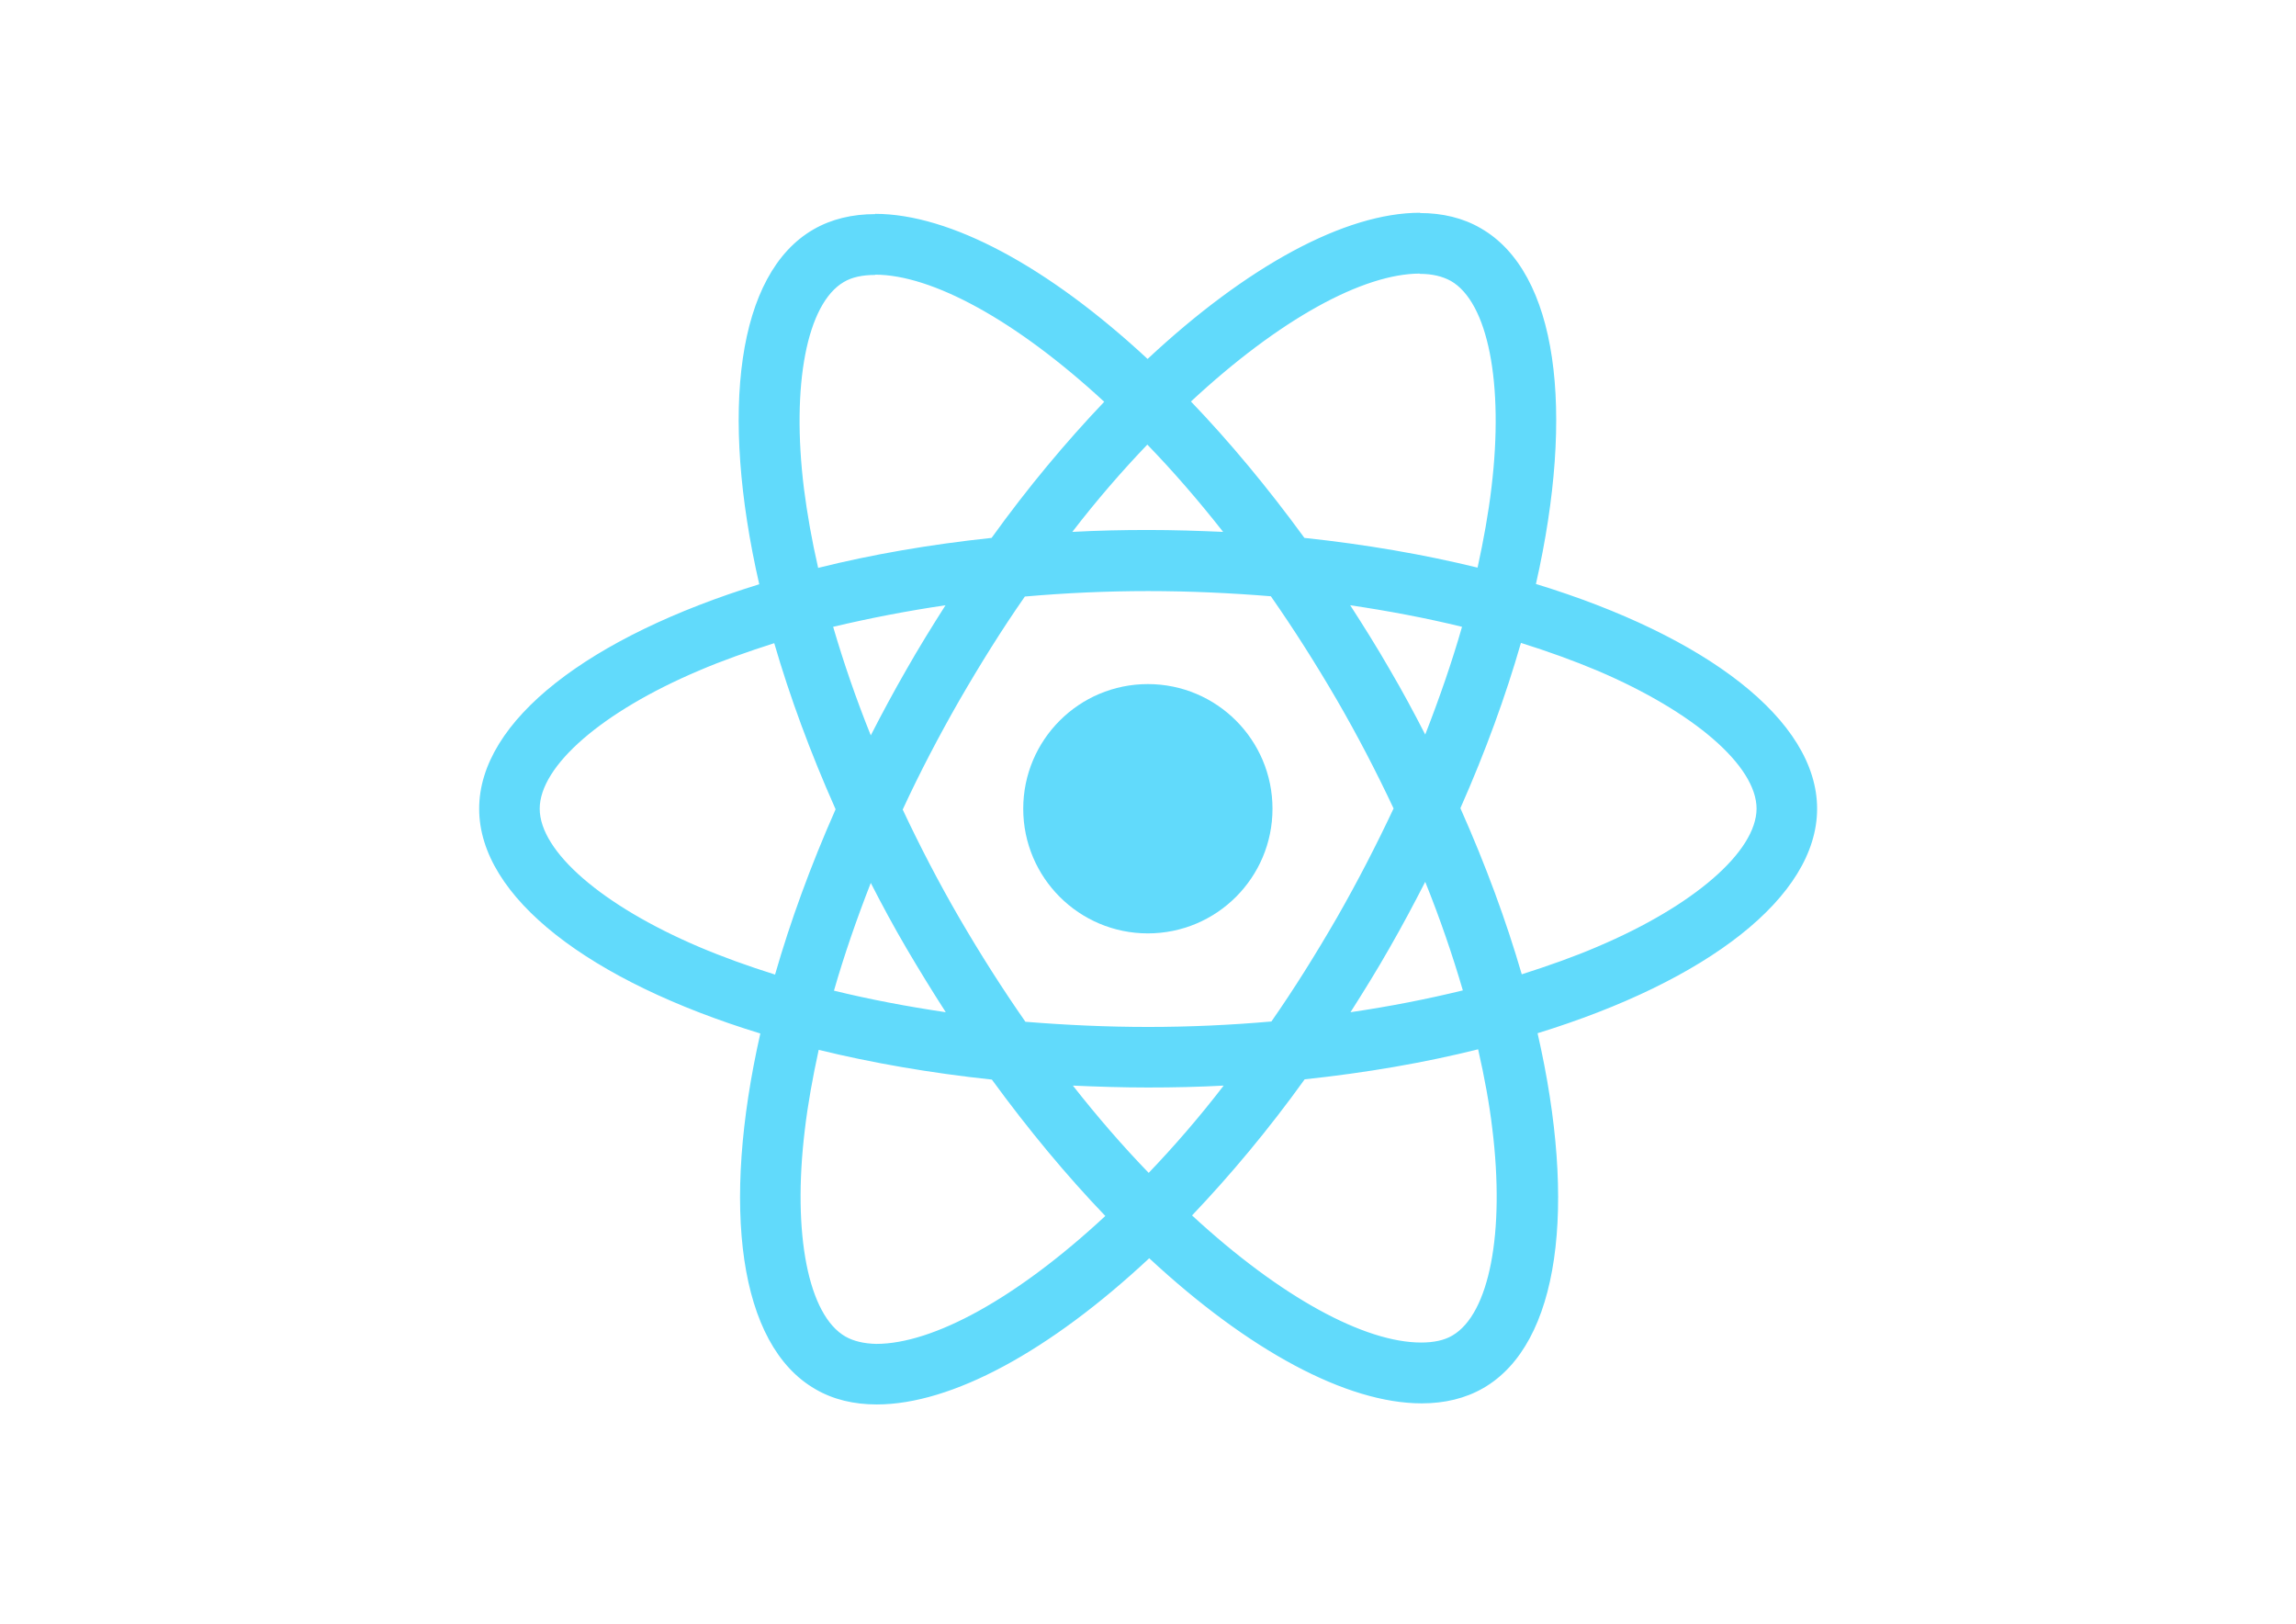
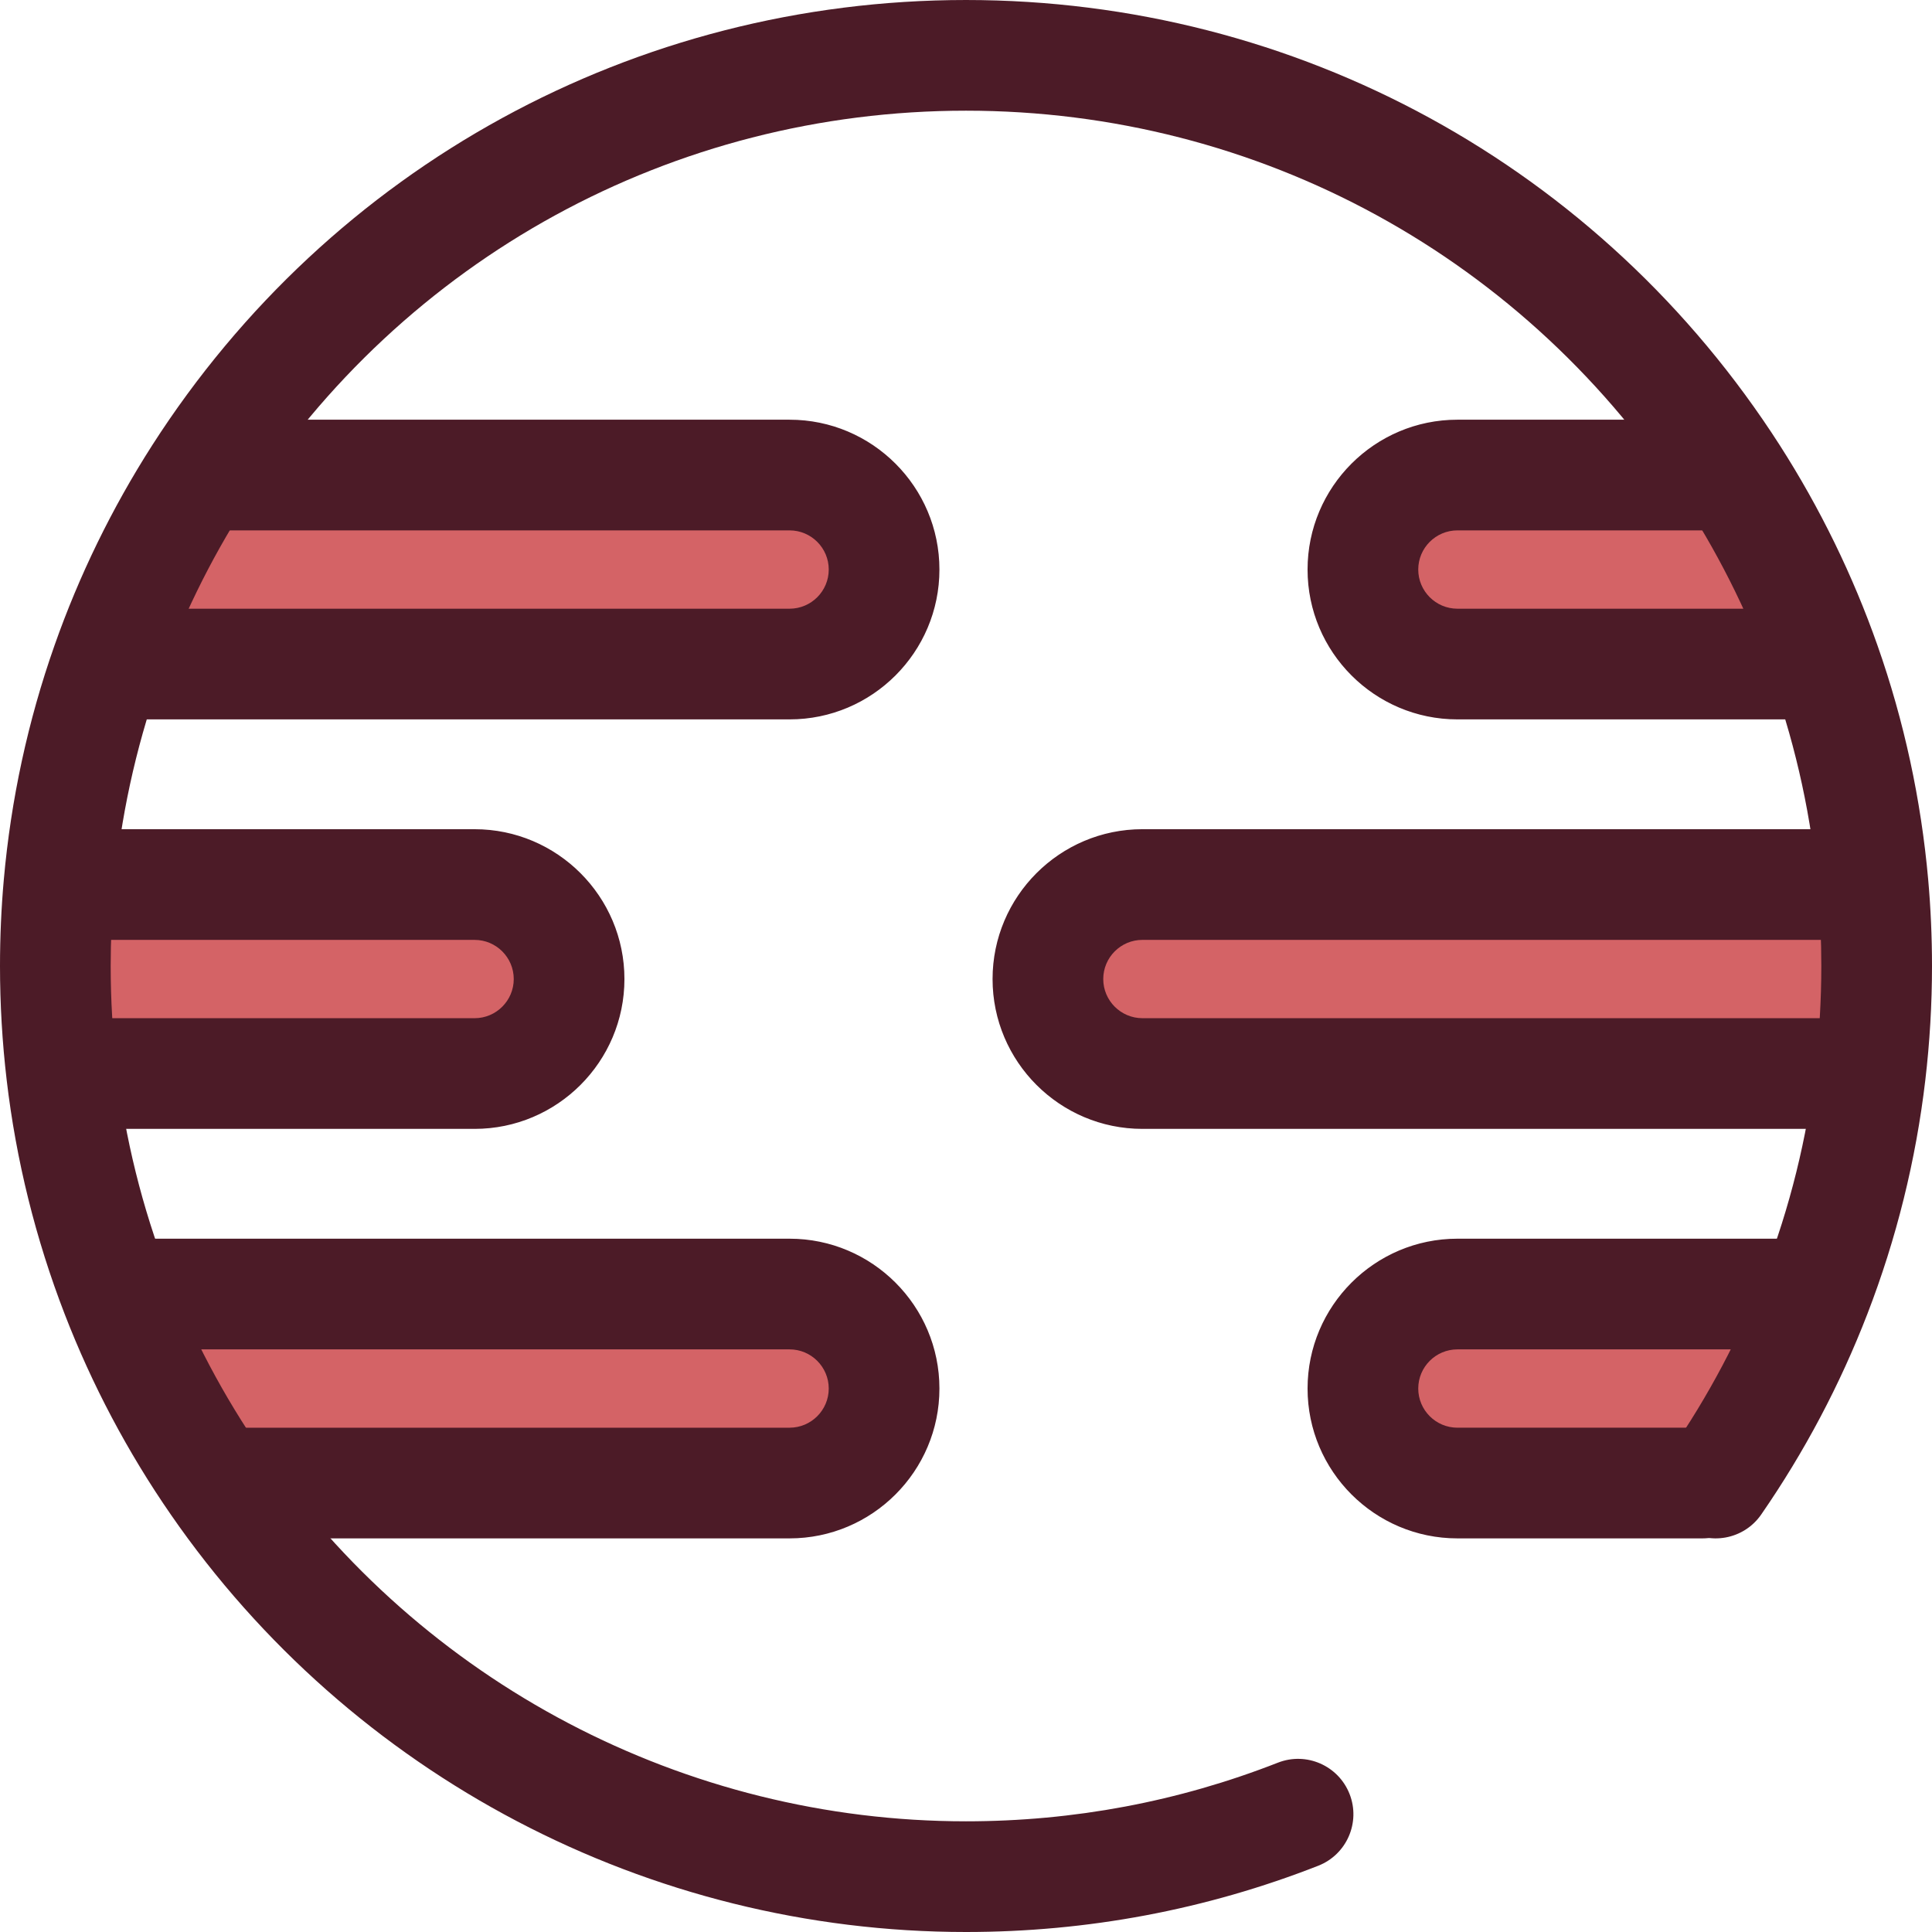
- <svg xmlns="http://www.w3.org/2000/svg" viewBox="0 0 841.9 595.3">
-   <g fill="#61DAFB">
-     <path d="M666.3 296.5c0-32.5-40.7-63.3-103.1-82.4 14.4-63.6 8-114.2-20.2-130.4-6.5-3.8-14.1-5.6-22.4-5.6v22.3c4.6 0 8.3.9 11.4 2.6 13.6 7.8 19.5 37.5 14.9 75.7-1.1 9.4-2.9 19.3-5.1 29.4-19.6-4.8-41-8.5-63.5-10.9-13.5-18.5-27.5-35.3-41.6-50 32.6-30.3 63.2-46.9 84-46.9V78c-27.5 0-63.5 19.6-99.9 53.6-36.4-33.8-72.4-53.2-99.9-53.2v22.3c20.7 0 51.4 16.5 84 46.6-14 14.7-28 31.4-41.3 49.9-22.6 2.4-44 6.1-63.6 11-2.3-10-4-19.7-5.2-29-4.7-38.2 1.1-67.9 14.6-75.8 3-1.8 6.9-2.6 11.5-2.6V78.5c-8.4 0-16 1.8-22.6 5.6-28.1 16.2-34.4 66.7-19.9 130.1-62.2 19.2-102.7 49.9-102.7 82.3 0 32.5 40.7 63.3 103.1 82.4-14.4 63.6-8 114.2 20.2 130.4 6.5 3.8 14.1 5.6 22.5 5.6 27.5 0 63.5-19.6 99.9-53.6 36.4 33.8 72.4 53.2 99.9 53.2 8.4 0 16-1.8 22.6-5.6 28.1-16.2 34.4-66.7 19.9-130.1 62-19.1 102.5-49.9 102.5-82.3zm-130.2-66.7c-3.7 12.9-8.3 26.2-13.5 39.5-4.1-8-8.4-16-13.1-24-4.6-8-9.5-15.8-14.4-23.4 14.2 2.1 27.9 4.7 41 7.9zm-45.8 106.5c-7.8 13.5-15.8 26.3-24.1 38.2-14.9 1.3-30 2-45.2 2-15.1 0-30.2-.7-45-1.9-8.3-11.9-16.4-24.6-24.2-38-7.6-13.1-14.5-26.4-20.8-39.8 6.2-13.4 13.2-26.8 20.7-39.9 7.8-13.5 15.8-26.3 24.1-38.2 14.9-1.3 30-2 45.2-2 15.1 0 30.2.7 45 1.9 8.3 11.9 16.4 24.6 24.2 38 7.6 13.1 14.5 26.4 20.8 39.8-6.3 13.4-13.2 26.8-20.7 39.9zm32.3-13c5.4 13.4 10 26.8 13.8 39.8-13.1 3.2-26.9 5.9-41.2 8 4.9-7.7 9.8-15.6 14.4-23.7 4.6-8 8.9-16.1 13-24.1zM421.2 430c-9.3-9.6-18.6-20.3-27.8-32 9 .4 18.2.7 27.5.7 9.4 0 18.7-.2 27.8-.7-9 11.7-18.3 22.4-27.5 32zm-74.4-58.9c-14.2-2.1-27.9-4.7-41-7.9 3.7-12.9 8.3-26.2 13.5-39.5 4.1 8 8.4 16 13.1 24 4.7 8 9.5 15.8 14.4 23.4zM420.7 163c9.3 9.6 18.6 20.3 27.8 32-9-.4-18.2-.7-27.5-.7-9.4 0-18.7.2-27.8.7 9-11.7 18.3-22.4 27.5-32zm-74 58.9c-4.9 7.7-9.8 15.6-14.4 23.7-4.6 8-8.9 16-13 24-5.4-13.4-10-26.8-13.8-39.8 13.1-3.1 26.9-5.8 41.2-7.9zm-90.5 125.2c-35.4-15.1-58.3-34.9-58.3-50.6 0-15.7 22.9-35.6 58.3-50.6 8.6-3.7 18-7 27.7-10.1 5.7 19.6 13.2 40 22.5 60.9-9.2 20.8-16.6 41.1-22.2 60.6-9.9-3.1-19.3-6.5-28-10.2zM310 490c-13.6-7.8-19.5-37.5-14.9-75.7 1.1-9.4 2.9-19.3 5.1-29.4 19.6 4.8 41 8.5 63.5 10.9 13.5 18.5 27.5 35.3 41.6 50-32.6 30.3-63.2 46.9-84 46.9-4.5-.1-8.3-1-11.3-2.7zm237.2-76.2c4.7 38.2-1.1 67.9-14.6 75.8-3 1.8-6.9 2.6-11.5 2.6-20.7 0-51.4-16.5-84-46.6 14-14.7 28-31.4 41.3-49.9 22.6-2.4 44-6.1 63.6-11 2.3 10.1 4.1 19.8 5.2 29.1zm38.5-66.7c-8.6 3.7-18 7-27.7 10.1-5.7-19.6-13.2-40-22.5-60.9 9.2-20.8 16.6-41.1 22.2-60.6 9.9 3.1 19.3 6.5 28.1 10.2 35.4 15.1 58.3 34.9 58.3 50.6-.1 15.7-23 35.6-58.4 50.6zM320.8 78.4z" />
-     <circle cx="420.9" cy="296.5" r="45.7" />
-     <path d="M520.5 78.1z" />
+ <svg xmlns="http://www.w3.org/2000/svg" version="1.1" id="Layer_1" x="0px" y="0px" viewBox="0 0 512.001 512.001" style="enable-background:new 0 0 512.001 512.001;" xml:space="preserve">
+   <path style="fill:#D46366;" d="M34.148,342.934H209.25c13.83,0,25.043,11.212,25.043,25.043l0,0  c0,13.83-11.212,25.043-25.043,25.043H60.66" />
+   <path style="fill:#4C1B27;" d="M209.25,407.687H60.66c-8.099,0-14.666-6.566-14.666-14.666c0-8.1,6.568-14.666,14.666-14.666  h148.589c5.721,0,10.376-4.655,10.376-10.376c0-5.721-4.655-10.378-10.376-10.378H34.148c-8.099,0-14.666-6.566-14.666-14.666  c0-8.1,6.568-14.666,14.666-14.666H209.25c21.897,0,39.709,17.814,39.709,39.709C248.959,389.873,231.147,407.687,209.25,407.687z" />
+   <path style="fill:#D46366;" d="M18.955,234.413h106.817c13.83,0,25.043,11.212,25.043,25.043l0,0  c0,13.83-11.212,25.043-25.043,25.043h-106.1" />
+   <path style="fill:#4C1B27;" d="M125.772,299.165h-106.1c-8.099,0-14.666-6.566-14.666-14.666c0-8.1,6.568-14.666,14.666-14.666  h106.1c5.721,0,10.376-4.655,10.376-10.376s-4.655-10.376-10.376-10.376H18.955c-8.099,0-14.666-6.566-14.666-14.666  c0-8.1,6.568-14.666,14.666-14.666h106.817c21.897,0,39.709,17.814,39.709,39.709S147.669,299.165,125.772,299.165z" />
+   <path style="fill:#D46366;" d="M56.035,125.892H209.25c13.83,0,25.043,11.212,25.043,25.043l0,0  c0,13.83-11.212,25.043-25.043,25.043H31.593" />
+   <path style="fill:#4C1B27;" d="M209.25,190.645H31.593c-8.099,0-14.666-6.566-14.666-14.666s6.568-14.666,14.666-14.666H209.25  c5.721,0,10.376-4.655,10.376-10.378c0-5.723-4.655-10.376-10.376-10.376H56.035c-8.099,0-14.666-6.566-14.666-14.666  s6.568-14.666,14.666-14.666H209.25c21.897,0,39.709,17.814,39.709,39.709C248.959,172.831,231.147,190.645,209.25,190.645z" />
+   <path style="fill:#D46366;" d="M451.173,393.021h-64.947c-13.83,0-25.043-11.212-25.043-25.043l0,0  c0-13.83,11.212-25.043,25.043-25.043h91.625" />
+   <path style="fill:#4C1B27;" d="M451.173,407.687h-64.945c-21.897,0-39.709-17.814-39.709-39.709c0-21.897,17.814-39.71,39.709-39.71  h91.625c8.099,0,14.666,6.566,14.666,14.666c0,8.1-6.568,14.666-14.666,14.666h-91.625c-5.721,0-10.376,4.655-10.376,10.376  s4.655,10.378,10.376,10.378h64.945c8.099,0,14.666,6.566,14.666,14.666C465.839,401.121,459.272,407.687,451.173,407.687z" />
+   <path style="fill:#D46366;" d="M480.406,175.979h-94.18c-13.83,0-25.043-11.212-25.043-25.043l0,0  c0-13.83,11.212-25.043,25.043-25.043h69.737" />
+   <path style="fill:#4C1B27;" d="M480.407,190.645h-94.18c-21.897,0-39.709-17.814-39.709-39.71c0-21.895,17.814-39.709,39.709-39.709  h69.737c8.099,0,14.666,6.566,14.666,14.666s-6.568,14.666-14.666,14.666h-69.737c-5.721,0-10.376,4.655-10.376,10.376  c0,5.721,4.655,10.378,10.376,10.378h94.18c8.099,0,14.666,6.566,14.666,14.666S488.506,190.645,480.407,190.645z" />
+   <path style="fill:#D46366;" d="M492.327,284.5H302.75c-13.83,0-25.043-11.212-25.043-25.043l0,0  c0-13.83,11.212-25.043,25.043-25.043h190.295" />
+   <g>
+     <path style="fill:#4C1B27;" d="M492.328,299.165H302.75c-21.897,0-39.709-17.814-39.709-39.709s17.814-39.709,39.709-39.709   h190.295c8.099,0,14.666,6.566,14.666,14.666c0,8.1-6.568,14.666-14.666,14.666H302.75c-5.721,0-10.376,4.655-10.376,10.376   s4.655,10.376,10.376,10.376h189.578c8.099,0,14.666,6.566,14.666,14.666C506.994,292.599,500.427,299.165,492.328,299.165z" />
+     <path style="fill:#4C1B27;" d="M256,512.001c-84.098,0-162.881-41.362-210.743-110.642c-11.431-16.53-20.895-34.41-28.127-53.139   C9.427,328.298,4.259,307.432,1.769,286.21C0.595,276.249,0,266.084,0,256.001c0-7.684,0.339-15.385,1.009-22.89   c1.882-21.2,6.395-42.061,13.414-62c6.528-18.587,15.251-36.465,25.926-53.129C87.732,44.102,168.348,0.001,256,0.001   s168.266,44.102,215.646,117.973c10.679,16.671,19.402,34.549,25.934,53.145c7.015,19.93,11.528,40.791,13.412,61.997   c0.669,7.499,1.009,15.2,1.009,22.885c0,10.083-0.595,20.25-1.769,30.215c-2.489,21.216-7.659,42.081-15.363,62.008   c-7.23,18.724-16.695,36.604-28.128,53.139c-4.608,6.663-13.744,8.329-20.405,3.722c-6.663-4.607-8.329-13.742-3.722-20.405   c10.118-14.634,18.494-30.457,24.896-47.029c6.815-17.63,11.388-36.086,13.591-54.859c1.041-8.838,1.568-17.849,1.568-26.791   c0-6.817-0.301-13.643-0.892-20.283c-1.669-18.777-5.66-37.236-11.866-54.87c-5.783-16.466-13.506-32.291-22.957-47.045   C404.998,68.39,333.612,29.333,256,29.333S107.002,68.39,65.044,133.81c-9.445,14.747-17.168,30.572-22.948,47.029   c-6.208,17.642-10.2,36.1-11.868,54.872c-0.594,6.647-0.895,13.471-0.895,20.289c0,8.941,0.527,17.953,1.568,26.784   c2.203,18.78,6.774,37.236,13.59,54.862c6.402,16.577,14.778,32.399,24.897,47.033c42.39,61.359,112.15,97.988,186.612,97.988   c28.529,0,56.336-5.227,82.647-15.536c7.544-2.958,16.051,0.764,19.006,8.305c2.955,7.541-0.764,16.051-8.304,19.006   C319.614,506.093,288.207,512.001,256,512.001z" />
  </g>
+   <g>
+ </g>
+   <g>
+ </g>
+   <g>
+ </g>
+   <g>
+ </g>
+   <g>
+ </g>
+   <g>
+ </g>
+   <g>
+ </g>
+   <g>
+ </g>
+   <g>
+ </g>
+   <g>
+ </g>
+   <g>
+ </g>
+   <g>
+ </g>
+   <g>
+ </g>
+   <g>
+ </g>
+   <g>
+ </g>
</svg>
